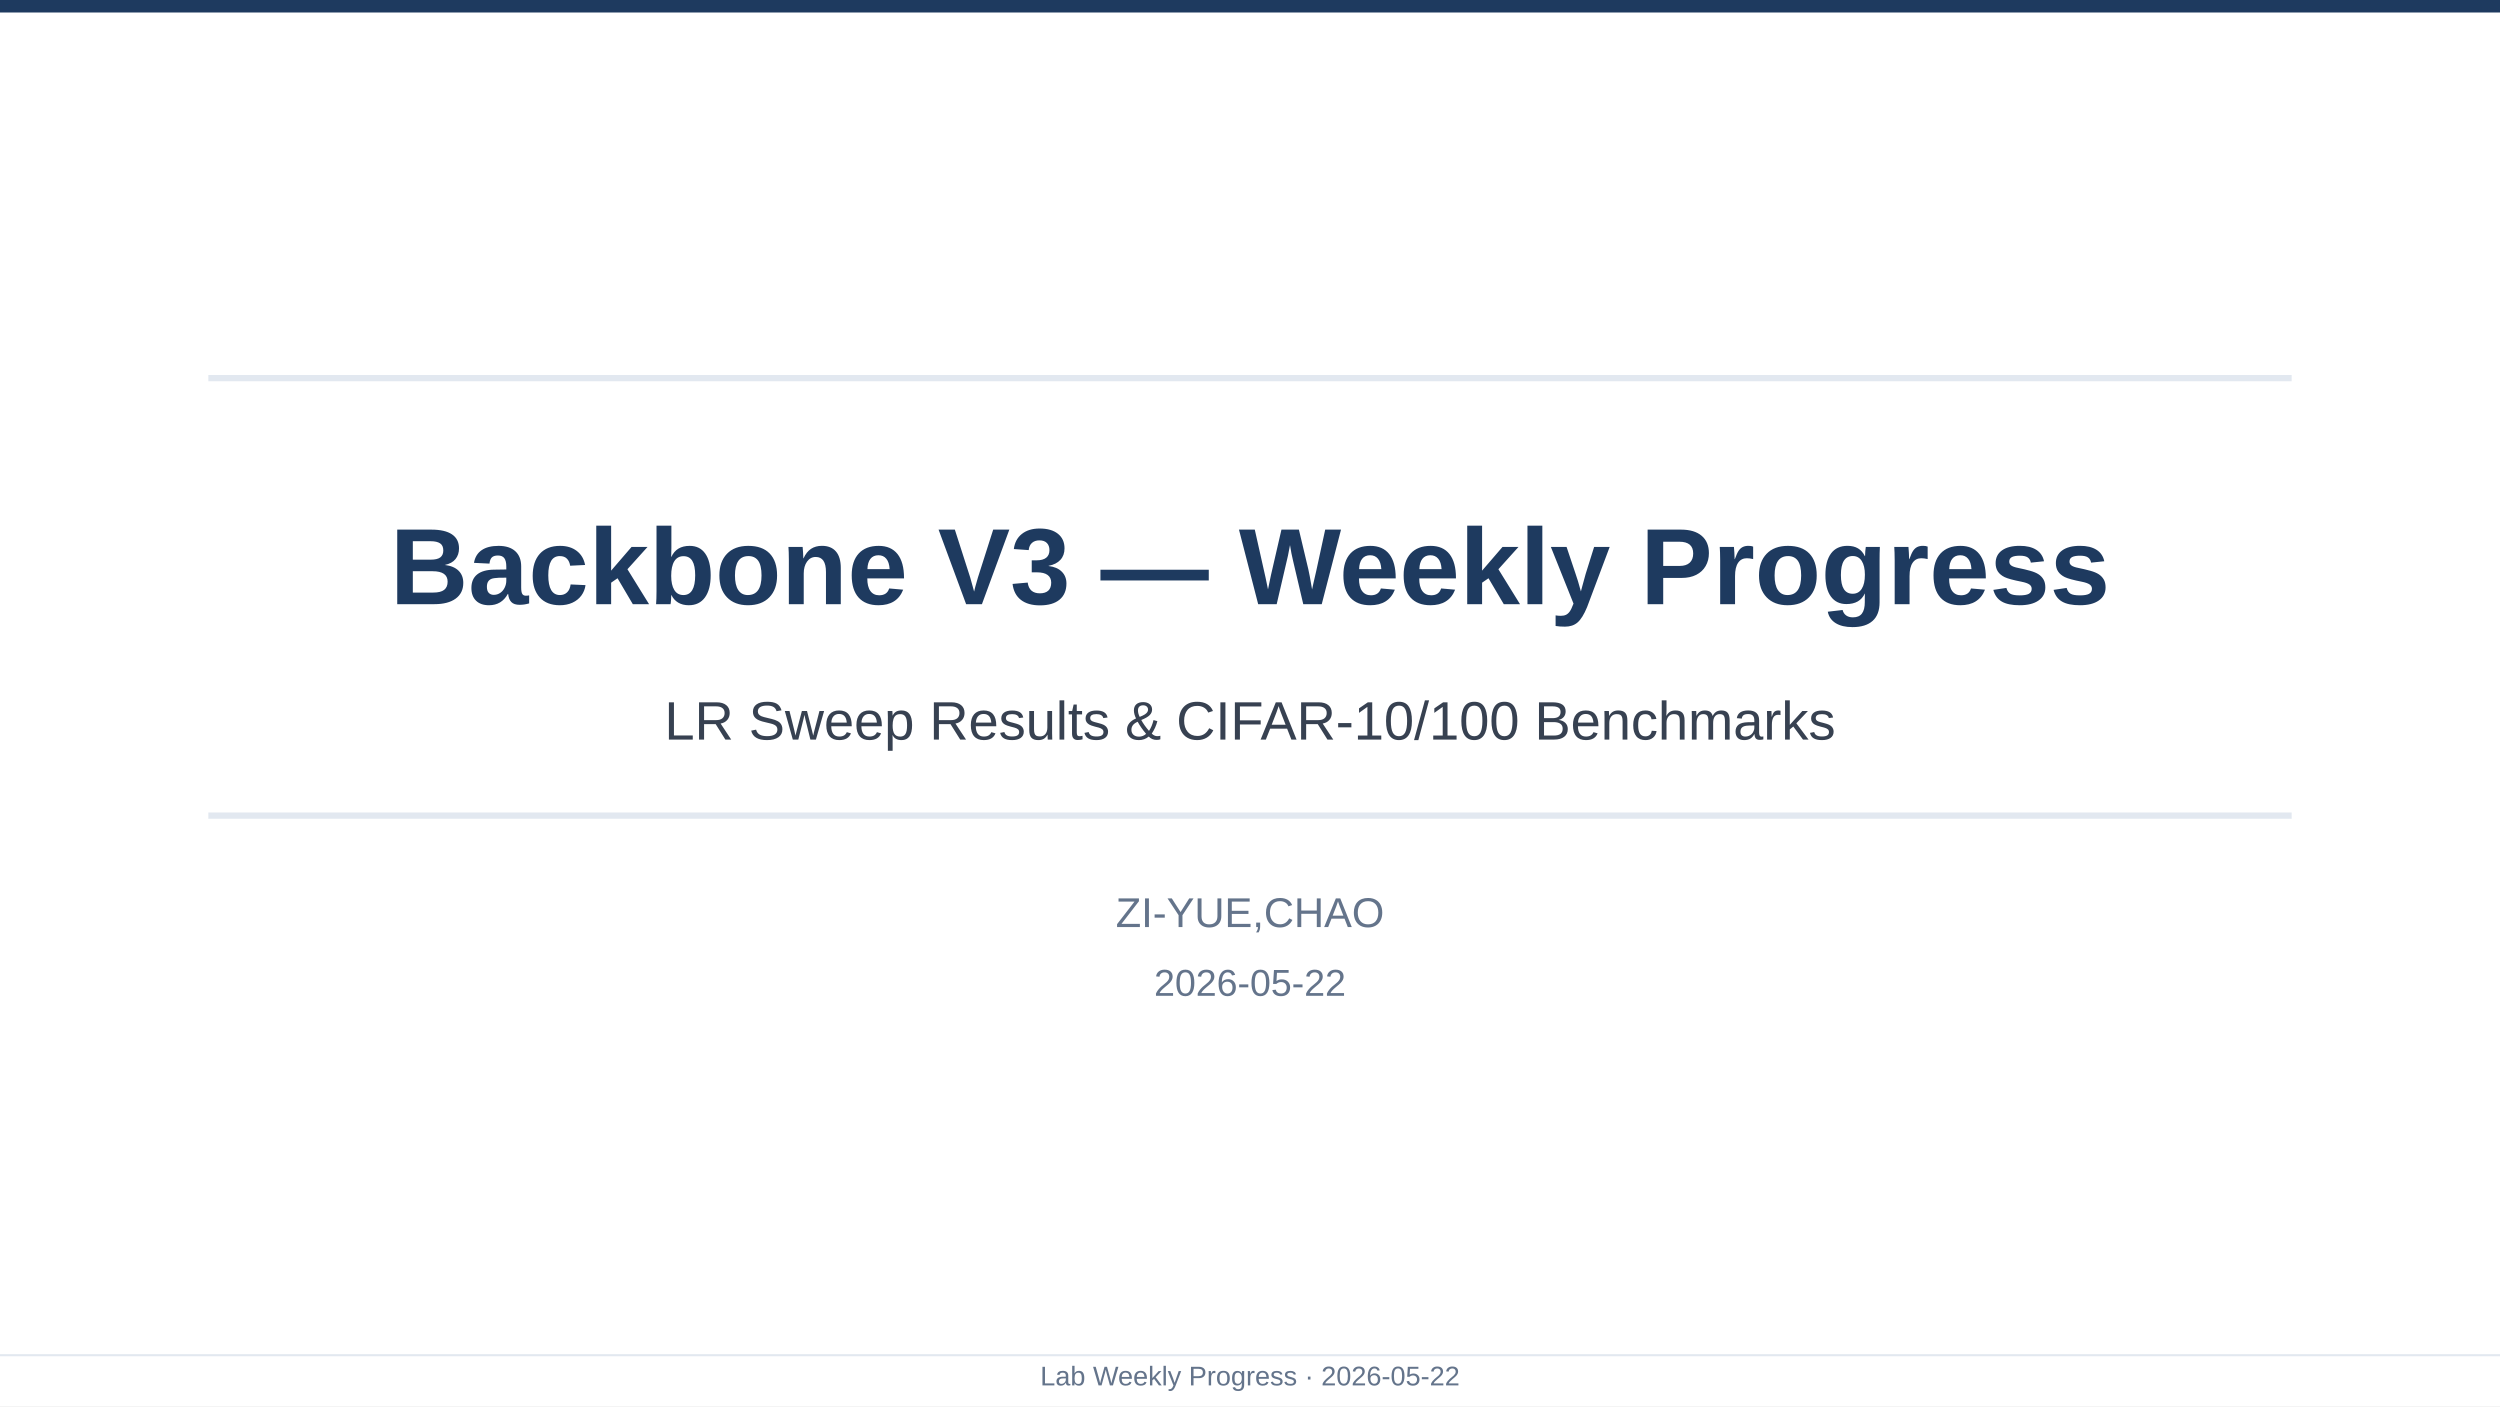
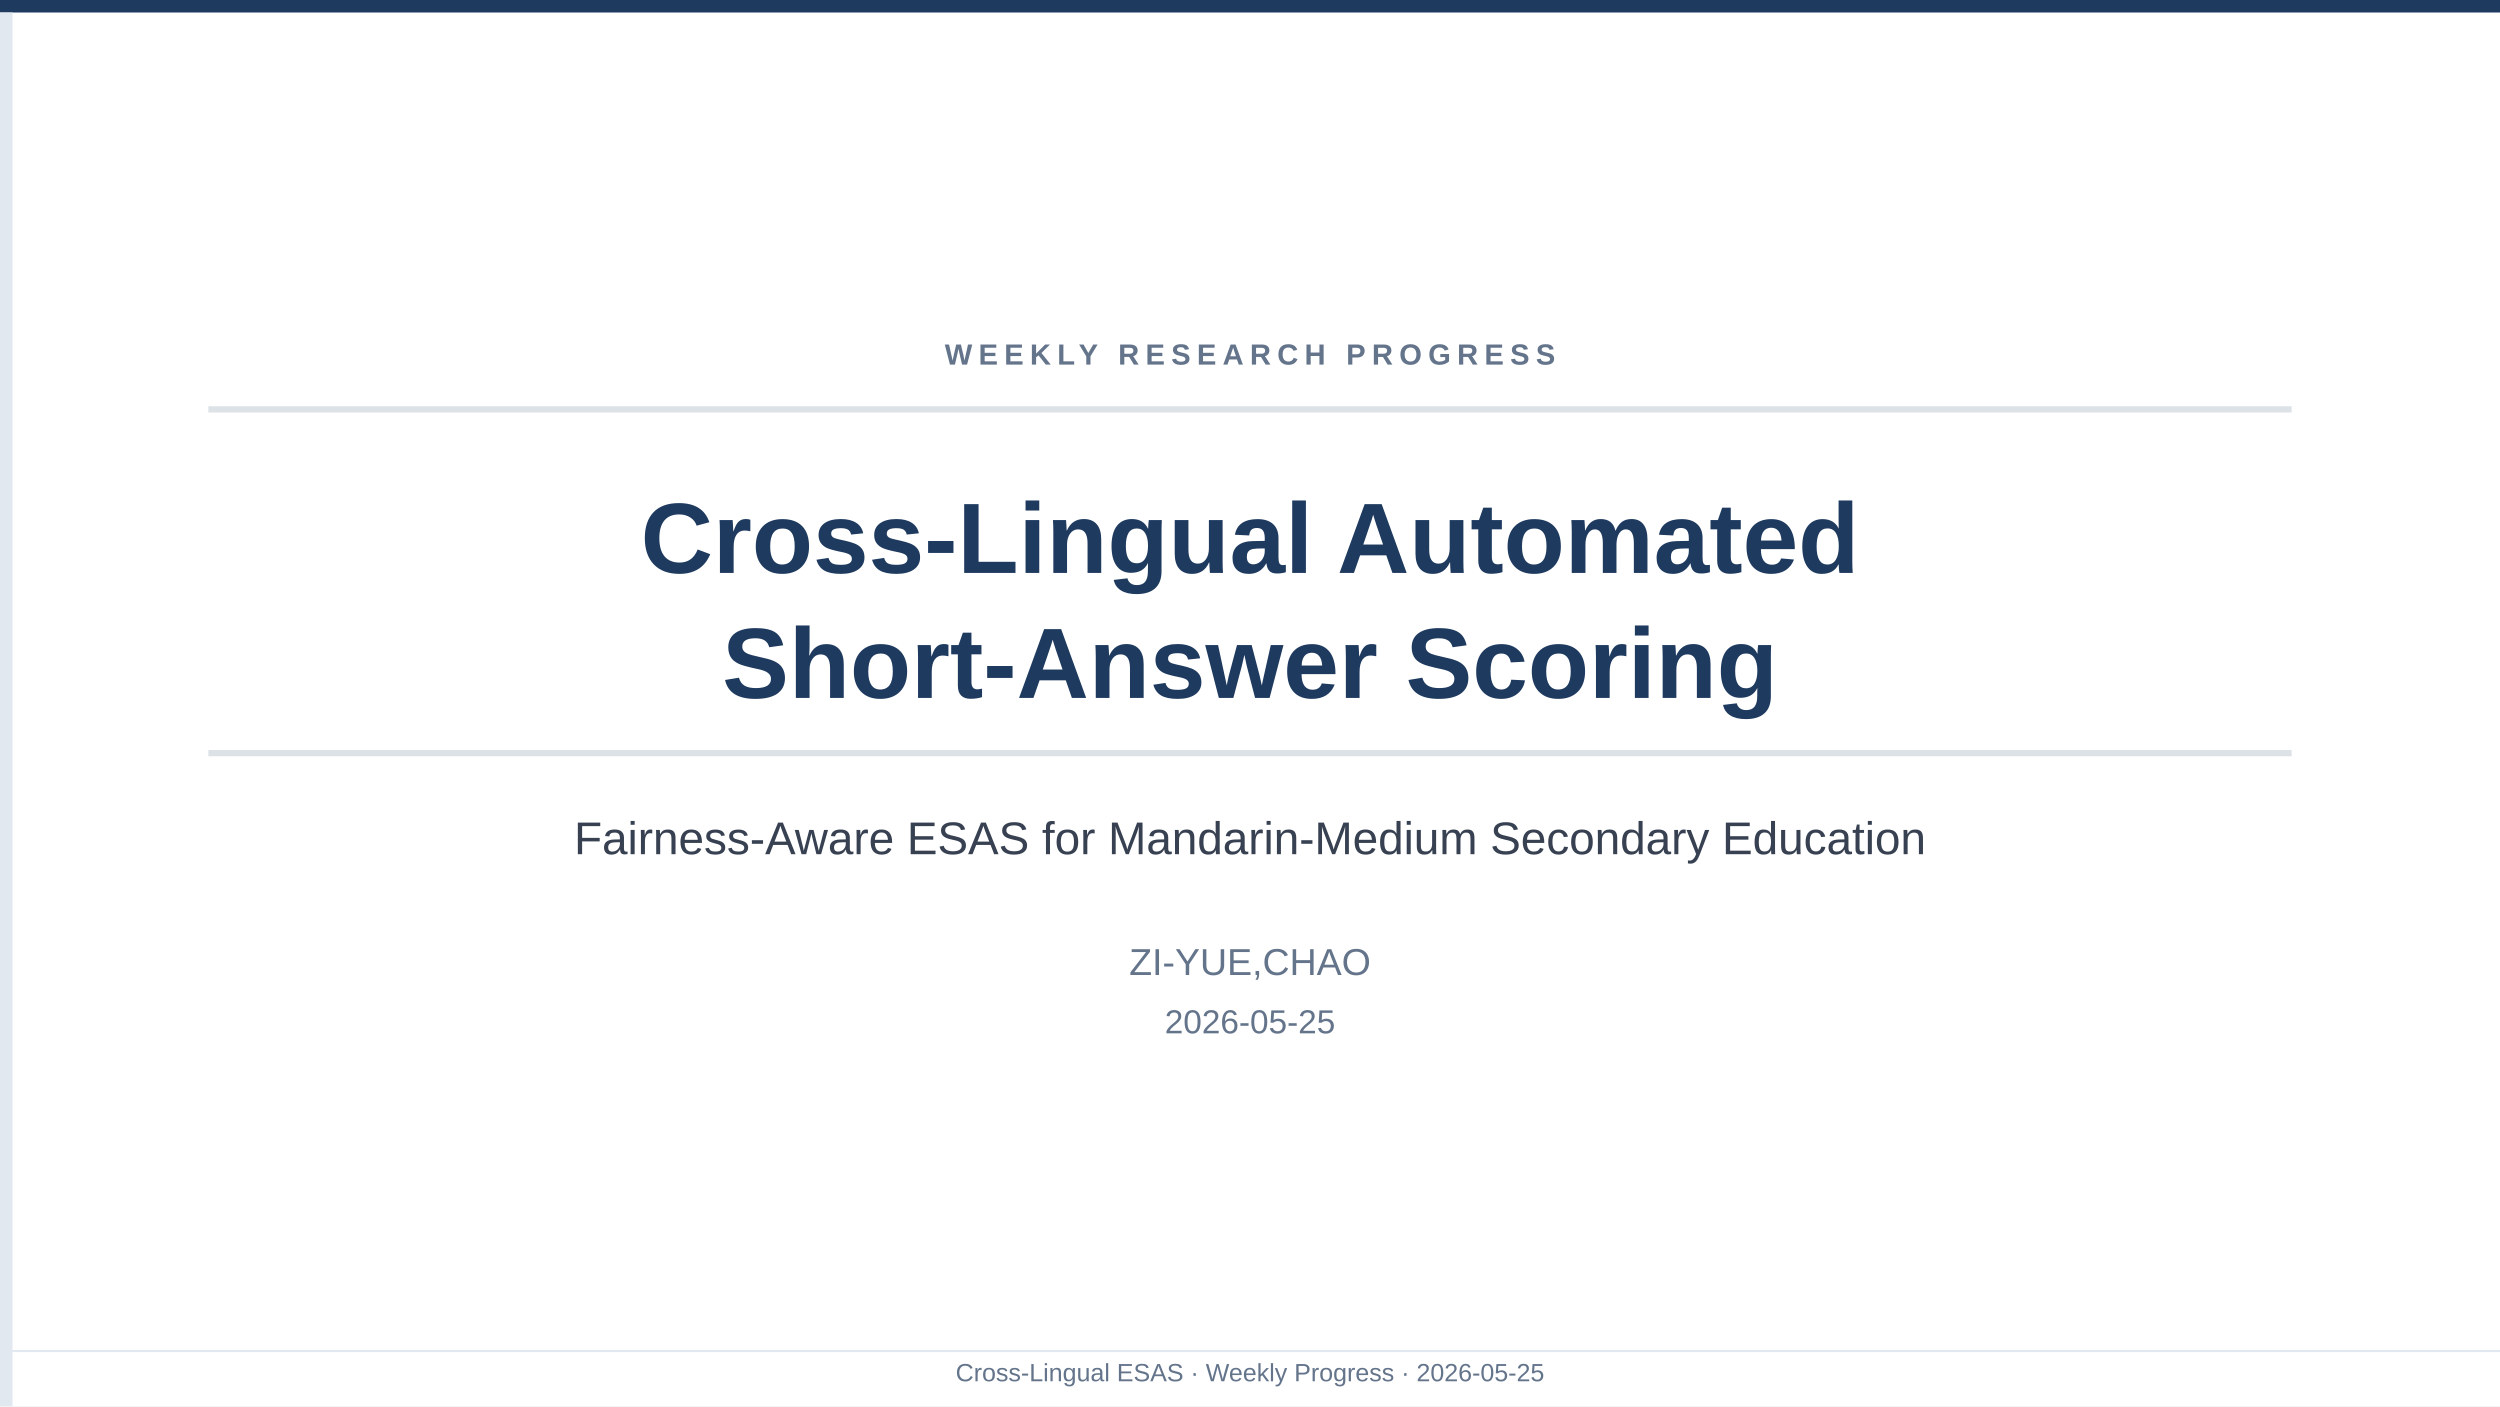
<svg xmlns="http://www.w3.org/2000/svg" viewBox="0 0 1200 675" width="1200" height="675">
  <rect width="1200" height="675" fill="#ffffff" />
  <rect width="1200" height="6" fill="#1e3a5f" />
-   <rect x="100" y="180" width="1000" height="3" fill="#e2e8f0" />
-   <text x="600" y="290" font-family="'Helvetica Neue', Arial, sans-serif" font-size="52" font-weight="700" fill="#1e3a5f" text-anchor="middle">Backbone V3 — Weekly Progress</text>
-   <text x="600" y="355" font-family="'Helvetica Neue', Arial, sans-serif" font-size="26" font-weight="400" fill="#374151" text-anchor="middle">LR Sweep Results &amp; CIFAR-10/100 Benchmarks</text>
-   <rect x="100" y="390" width="1000" height="3" fill="#e2e8f0" />
-   <text x="600" y="445" font-family="'Helvetica Neue', Arial, sans-serif" font-size="20" fill="#64748b" text-anchor="middle">ZI-YUE,CHAO</text>
-   <text x="600" y="478" font-family="'Helvetica Neue', Arial, sans-serif" font-size="18" fill="#64748b" text-anchor="middle">2026-05-22</text>
-   <rect x="0" y="650" width="1200" height="1" fill="#e2e8f0" />
-   <text x="600" y="665" font-family="'Helvetica Neue', Arial, sans-serif" font-size="13" fill="#64748b" text-anchor="middle">Lab Weekly Progress · 2026-05-22</text>
+   <rect x="0" y="6" width="6" height="669" fill="#e2e8f0" />
+   <rect x="100" y="195" width="1000" height="3" fill="#1e3a5f" opacity="0.15" />
+   <text x="600" y="175" font-family="'Helvetica Neue', Arial, sans-serif" font-size="14" font-weight="600" letter-spacing="3" fill="#64748b" text-anchor="middle">WEEKLY RESEARCH PROGRESS</text>
+   <text x="600" y="275" font-family="'Helvetica Neue', Arial, sans-serif" font-size="48" font-weight="700" fill="#1e3a5f" text-anchor="middle">Cross-Lingual Automated</text>
+   <text x="600" y="335" font-family="'Helvetica Neue', Arial, sans-serif" font-size="48" font-weight="700" fill="#1e3a5f" text-anchor="middle">Short-Answer Scoring</text>
+   <rect x="100" y="360" width="1000" height="3" fill="#1e3a5f" opacity="0.15" />
+   <text x="600" y="410" font-family="'Helvetica Neue', Arial, sans-serif" font-size="22" font-weight="400" fill="#374151" text-anchor="middle">Fairness-Aware ESAS for Mandarin-Medium Secondary Education</text>
+   <text x="600" y="468" font-family="'Helvetica Neue', Arial, sans-serif" font-size="18" fill="#64748b" text-anchor="middle">ZI-YUE,CHAO</text>
+   <text x="600" y="496" font-family="'Helvetica Neue', Arial, sans-serif" font-size="16" fill="#64748b" text-anchor="middle">2026-05-25</text>
+   <rect x="0" y="648" width="1200" height="1" fill="#e2e8f0" />
+   <text x="600" y="663" font-family="'Helvetica Neue', Arial, sans-serif" font-size="12" fill="#64748b" text-anchor="middle">Cross-Lingual ESAS · Weekly Progress · 2026-05-25</text>
</svg>
